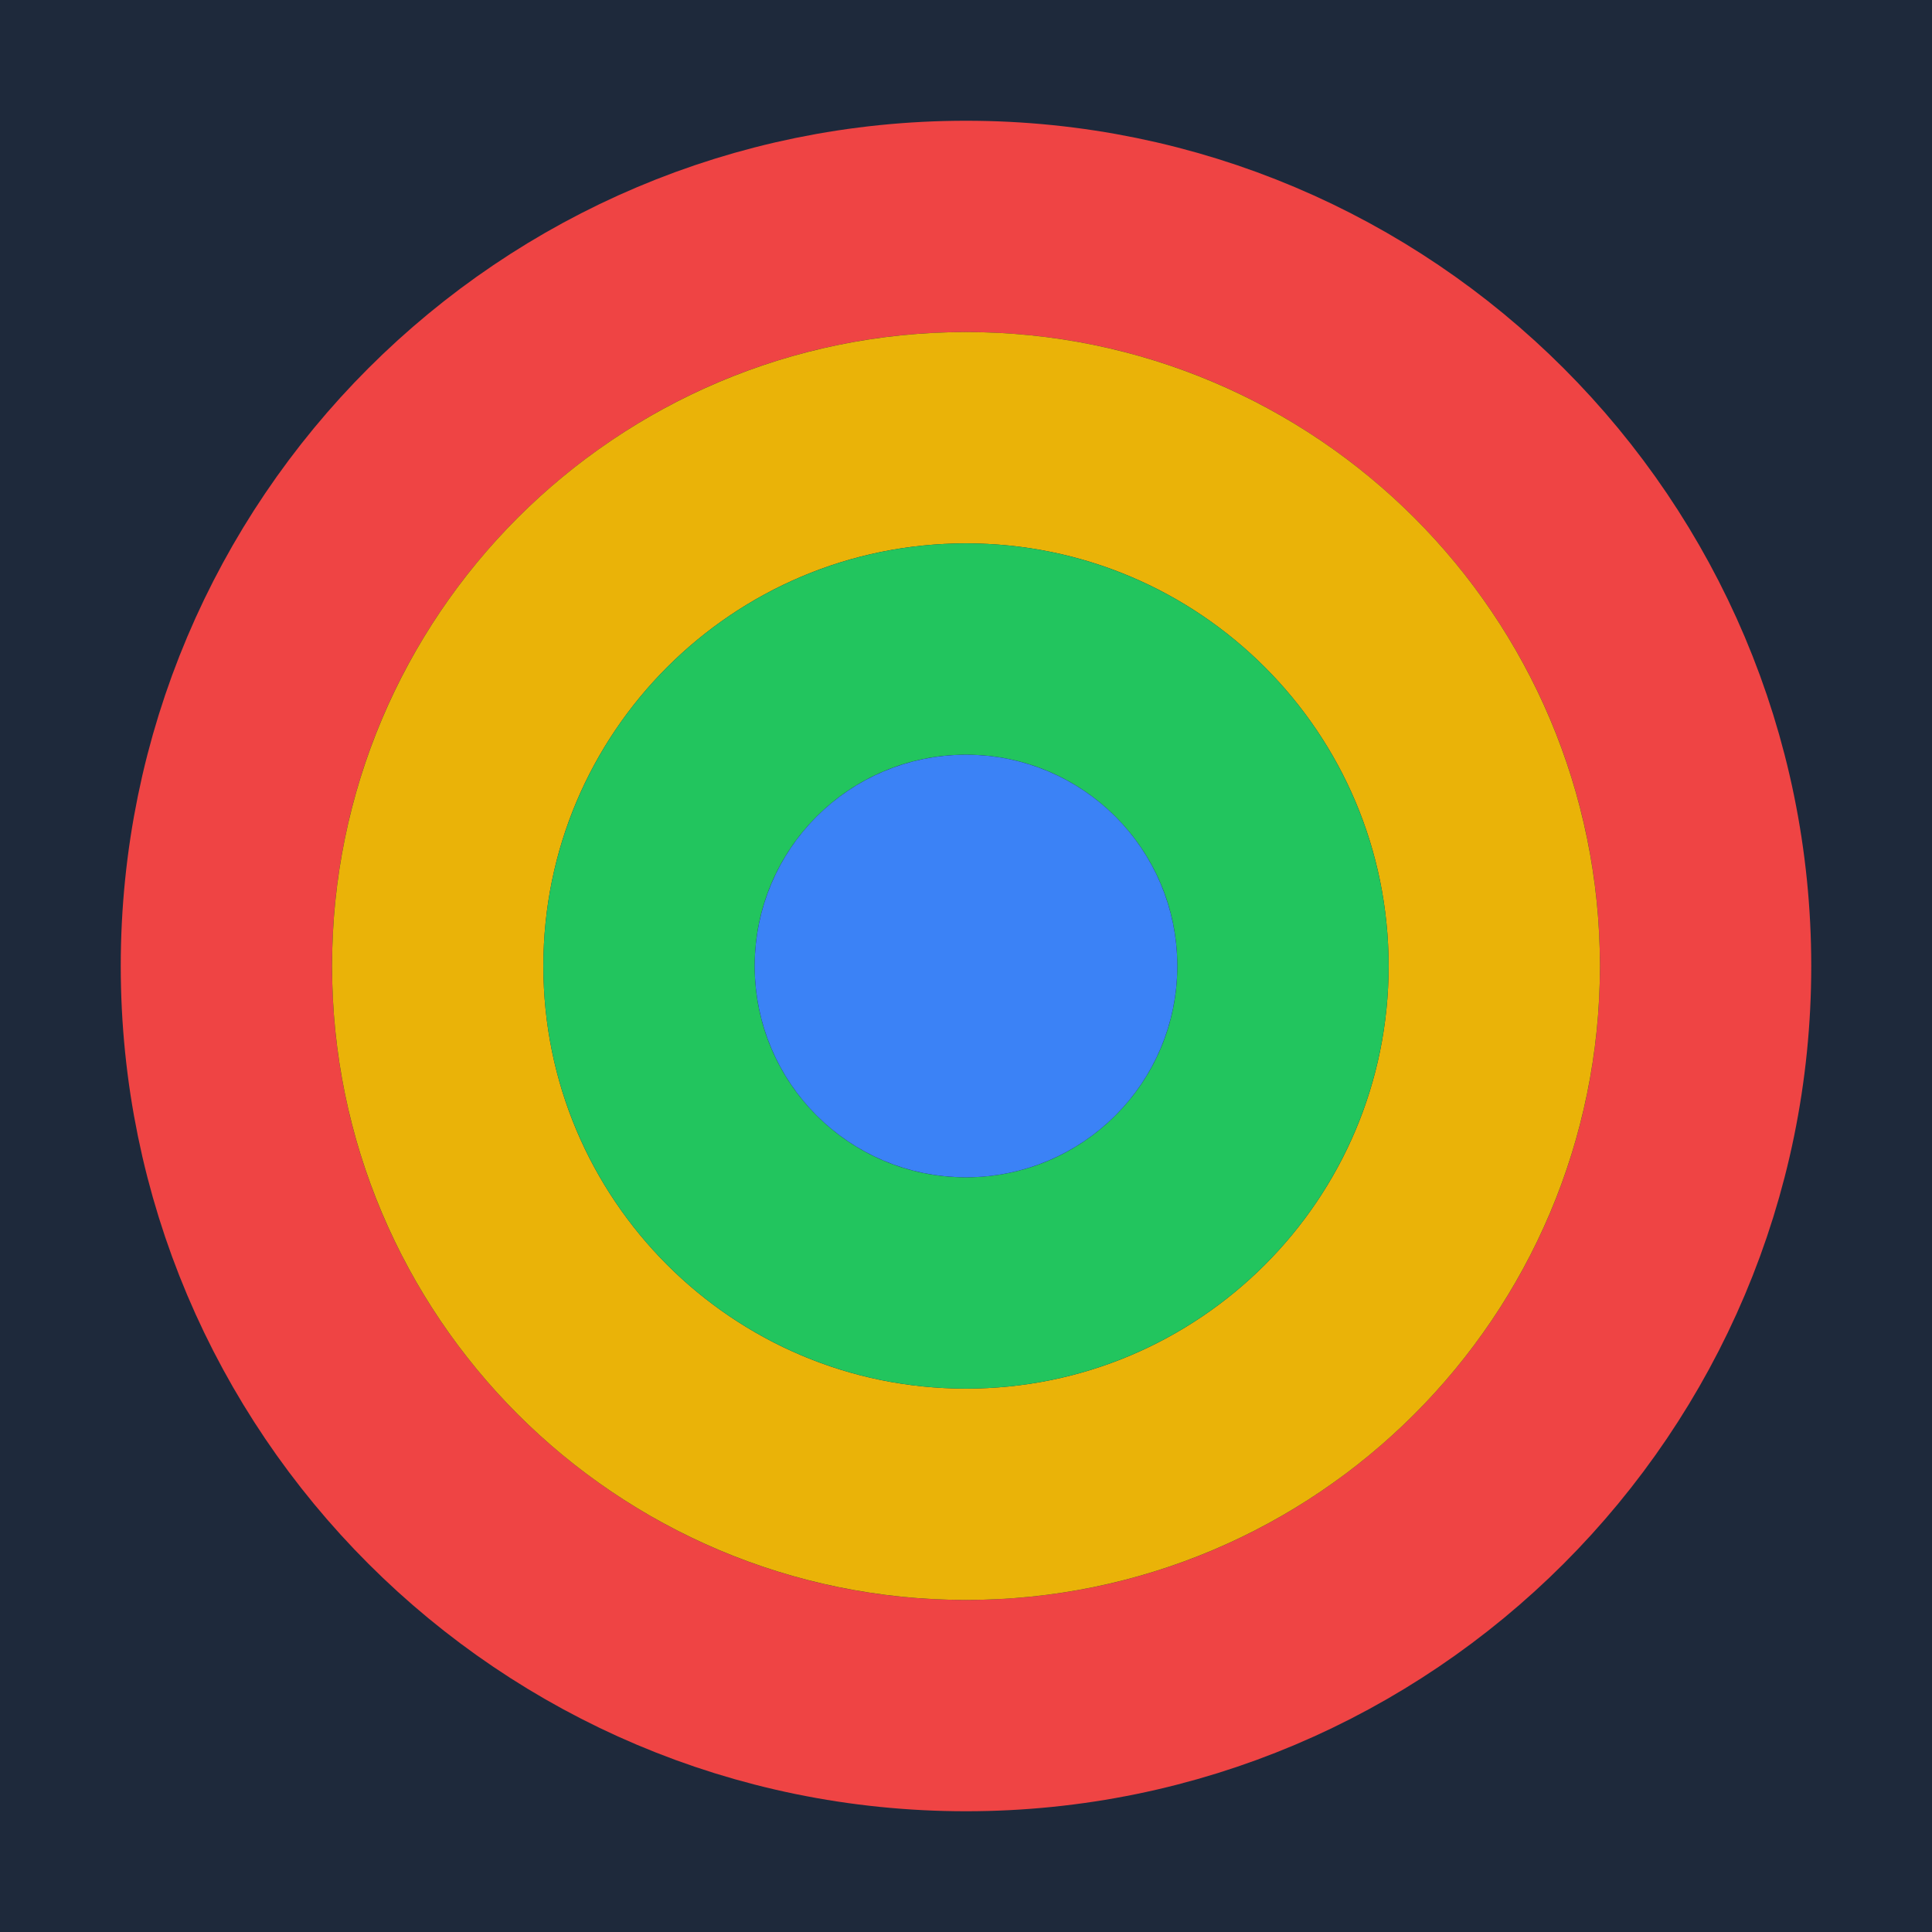
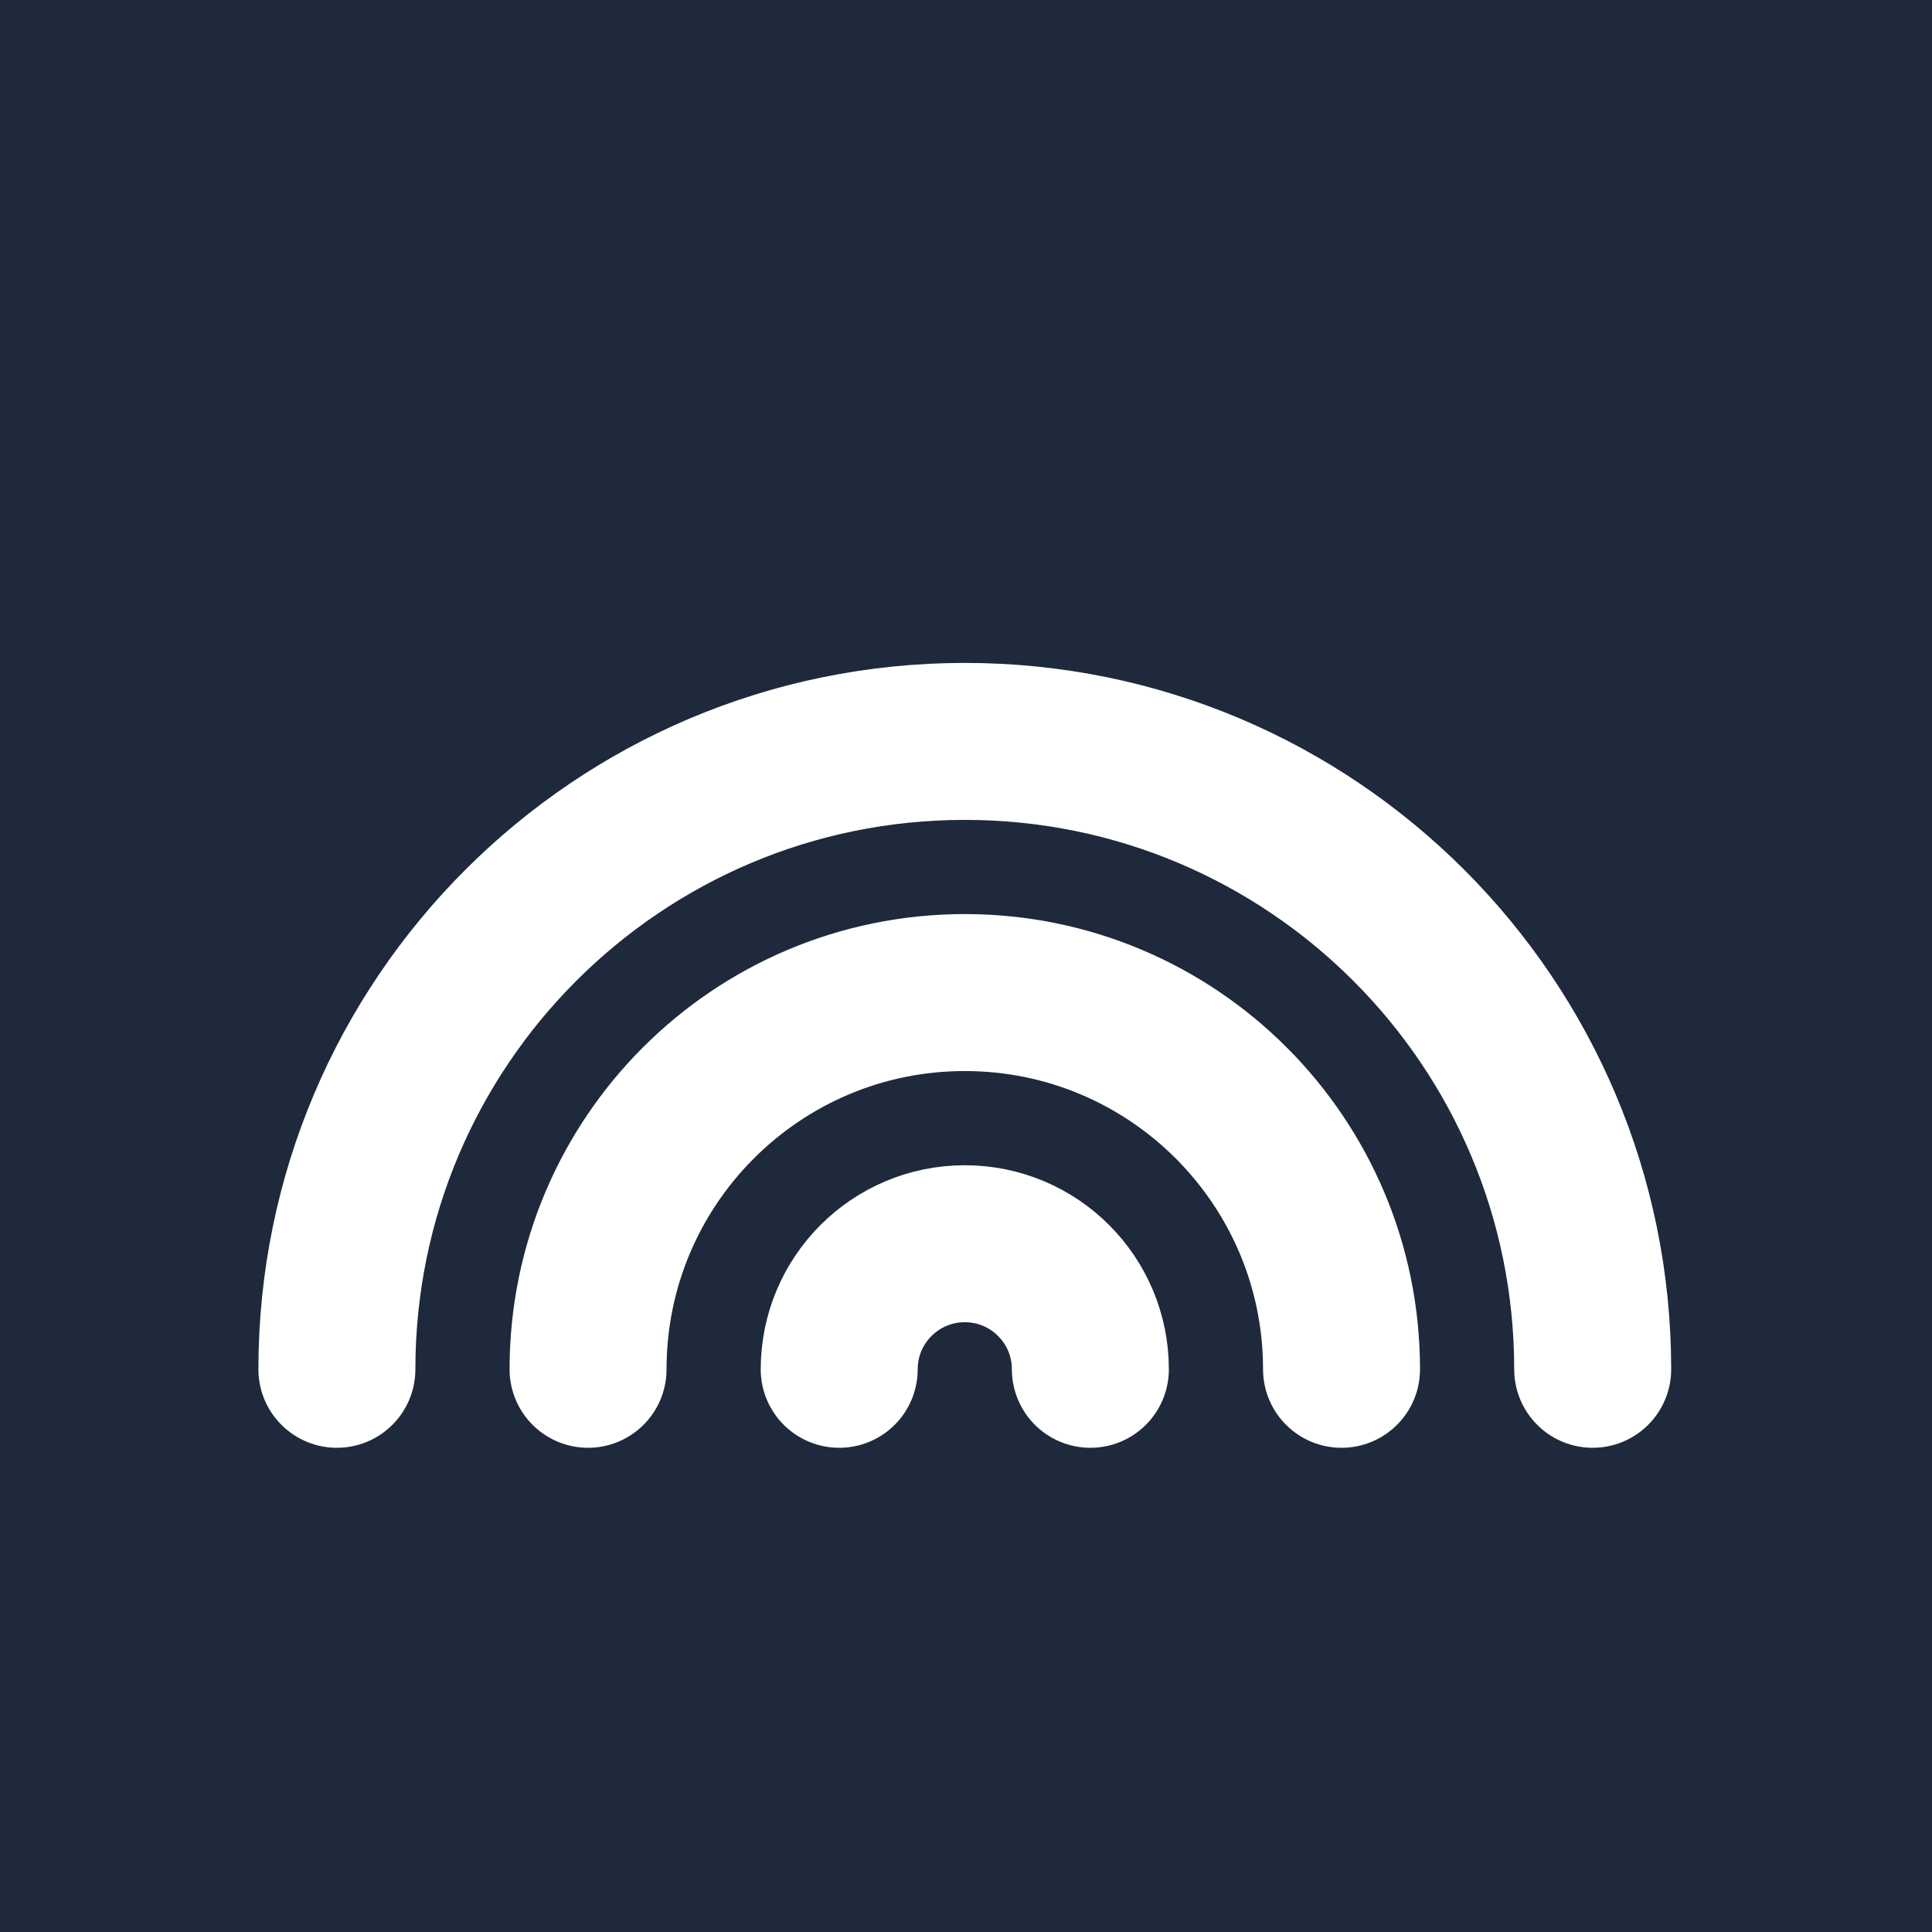
<svg xmlns="http://www.w3.org/2000/svg" viewBox="0 0 64 64">
  <rect width="64" height="64" fill="#1e293b" />
-   <circle cx="32" cy="32" r="24.5" fill="none" stroke="#ef4444" stroke-width="7" />
-   <circle cx="32" cy="32" r="17.5" fill="none" stroke="#eab308" stroke-width="7" />
-   <circle cx="32" cy="32" r="10.5" fill="none" stroke="#22c55e" stroke-width="7" />
-   <circle cx="32" cy="32" r="3.5" fill="none" stroke="#3b82f6" stroke-width="7" />
+   <g transform="translate(7 10) scale(2.08)">
+     <path d="M22 17a10 10 0 0 0-20 0" fill="none" stroke="#ffffff" stroke-linecap="round" stroke-linejoin="round" stroke-width="2.5" />
+     <path d="M6 17a6 6 0 0 1 12 0" fill="none" stroke="#ffffff" stroke-linecap="round" stroke-linejoin="round" stroke-width="2.5" />
+     <path d="M10 17a2 2 0 0 1 4 0" fill="none" stroke="#ffffff" stroke-linecap="round" stroke-linejoin="round" stroke-width="2.5" />
+   </g>
</svg>
